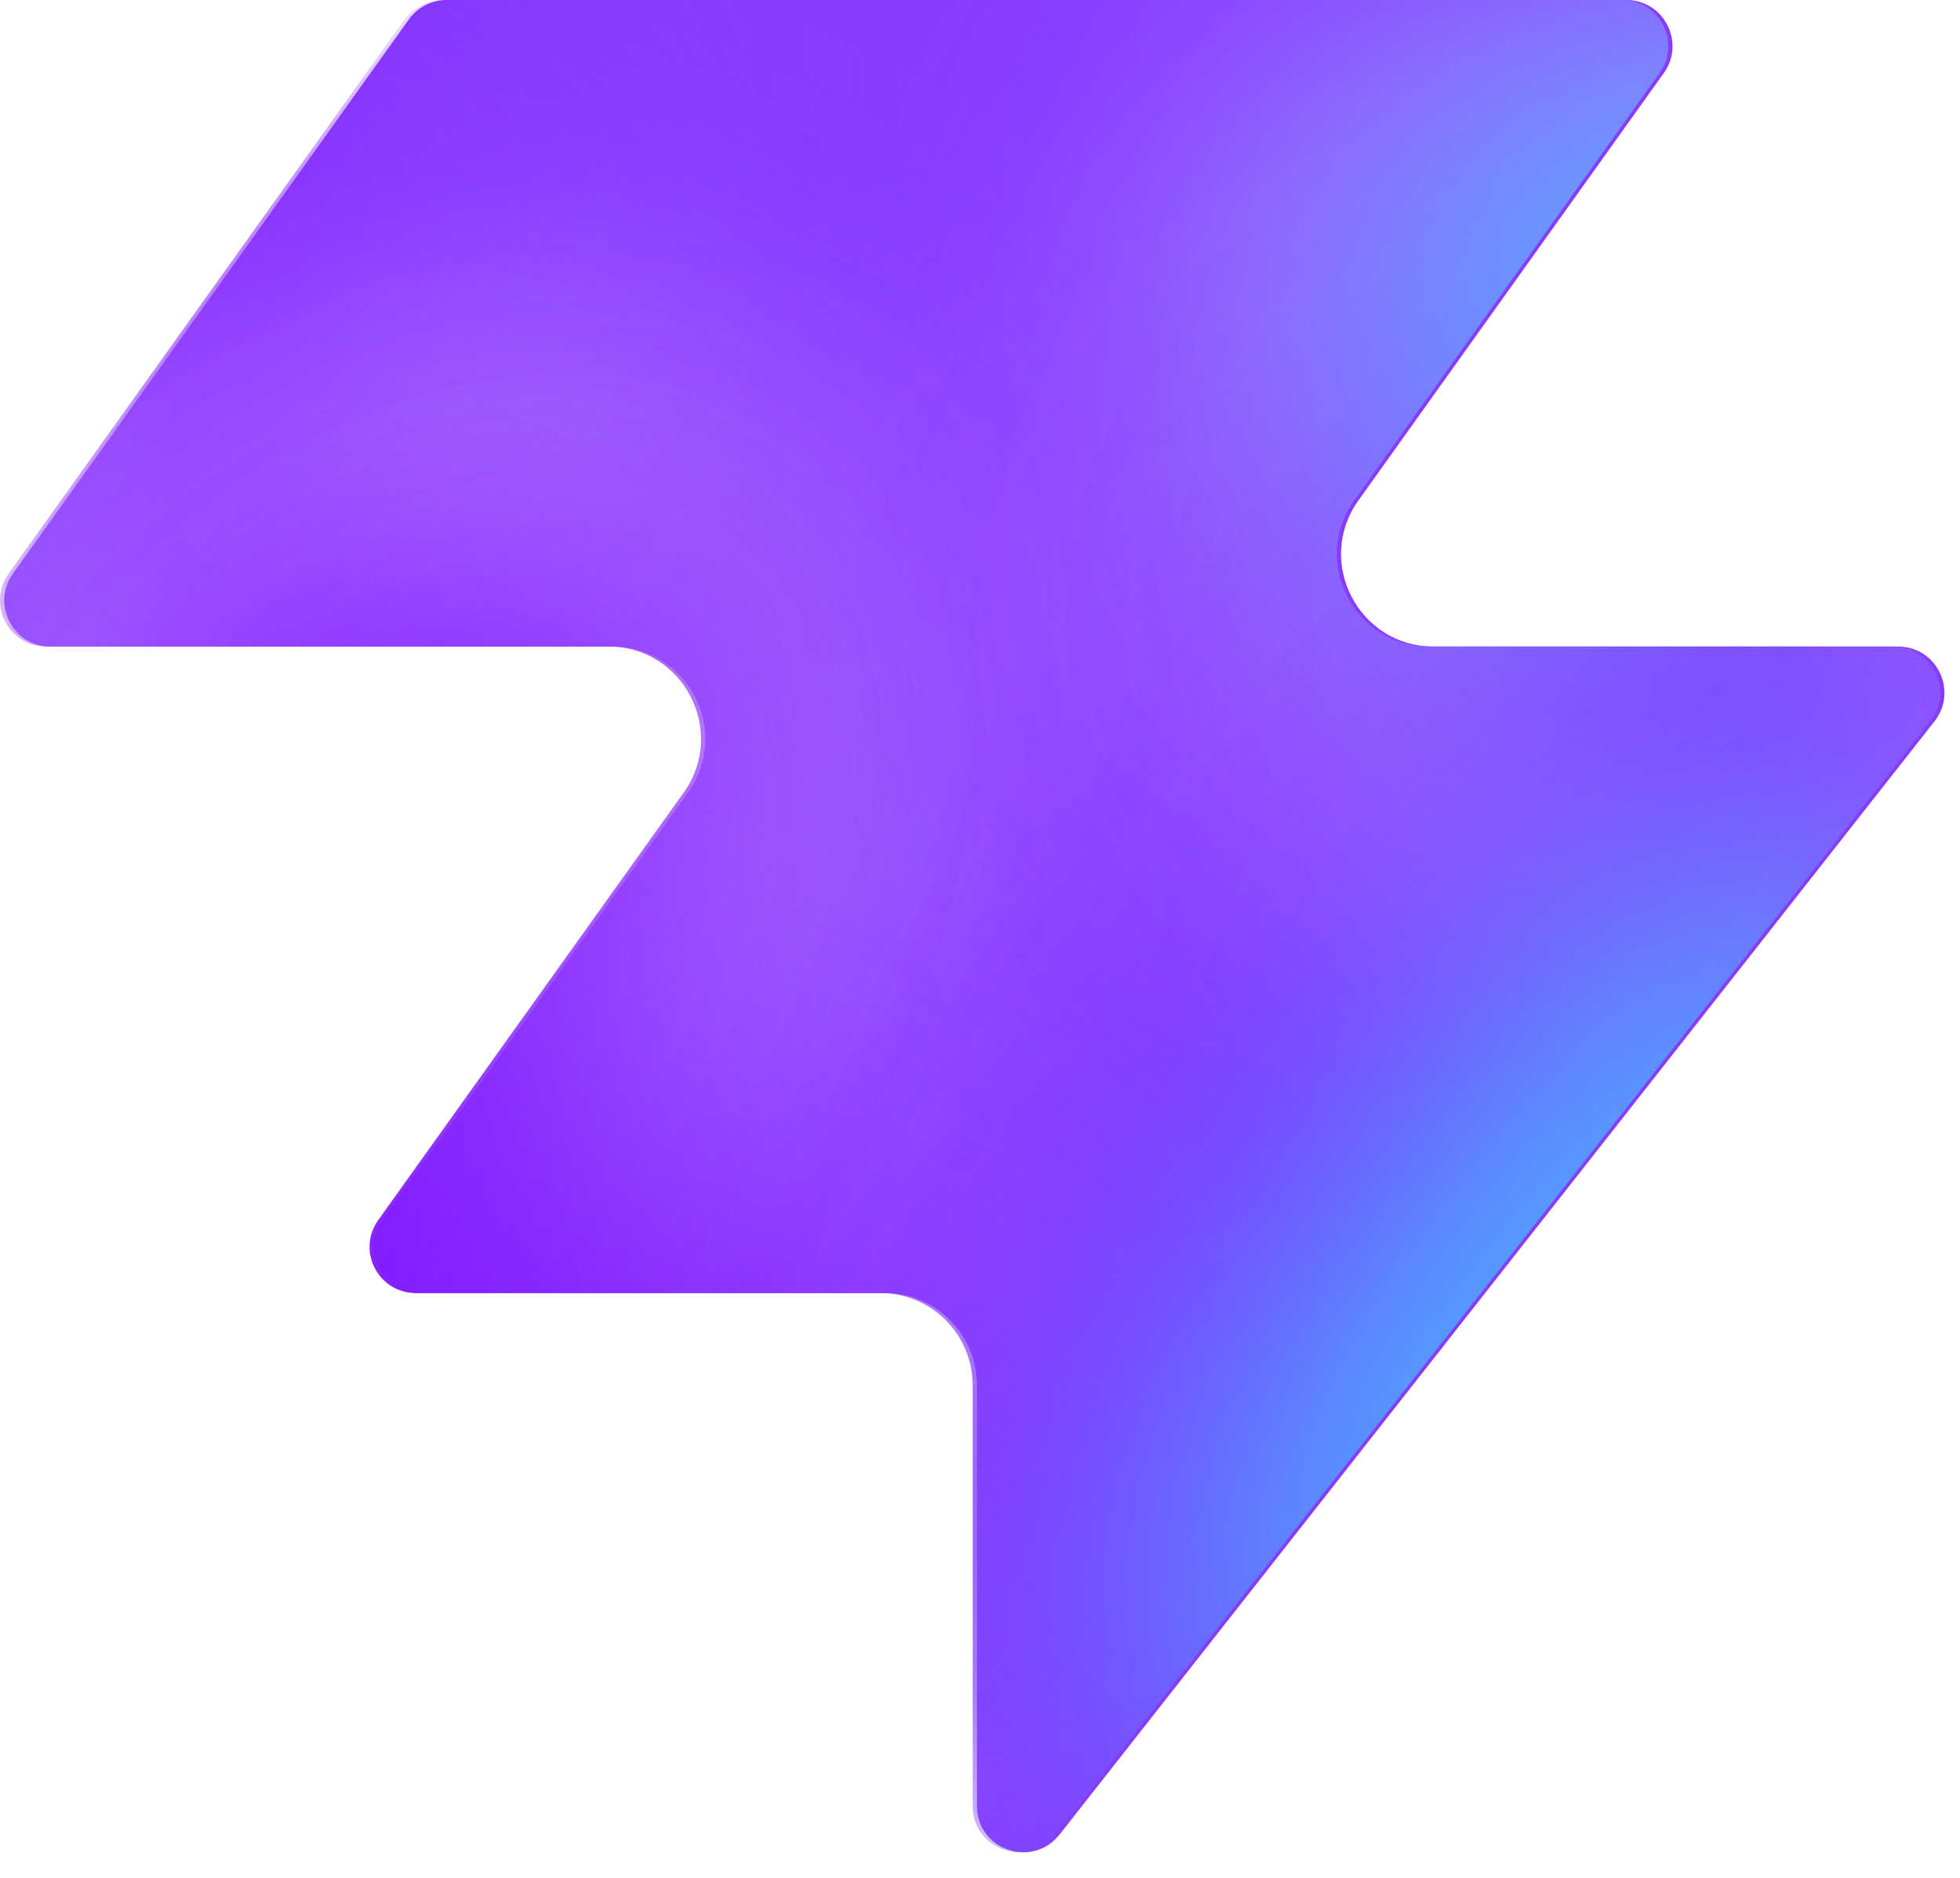
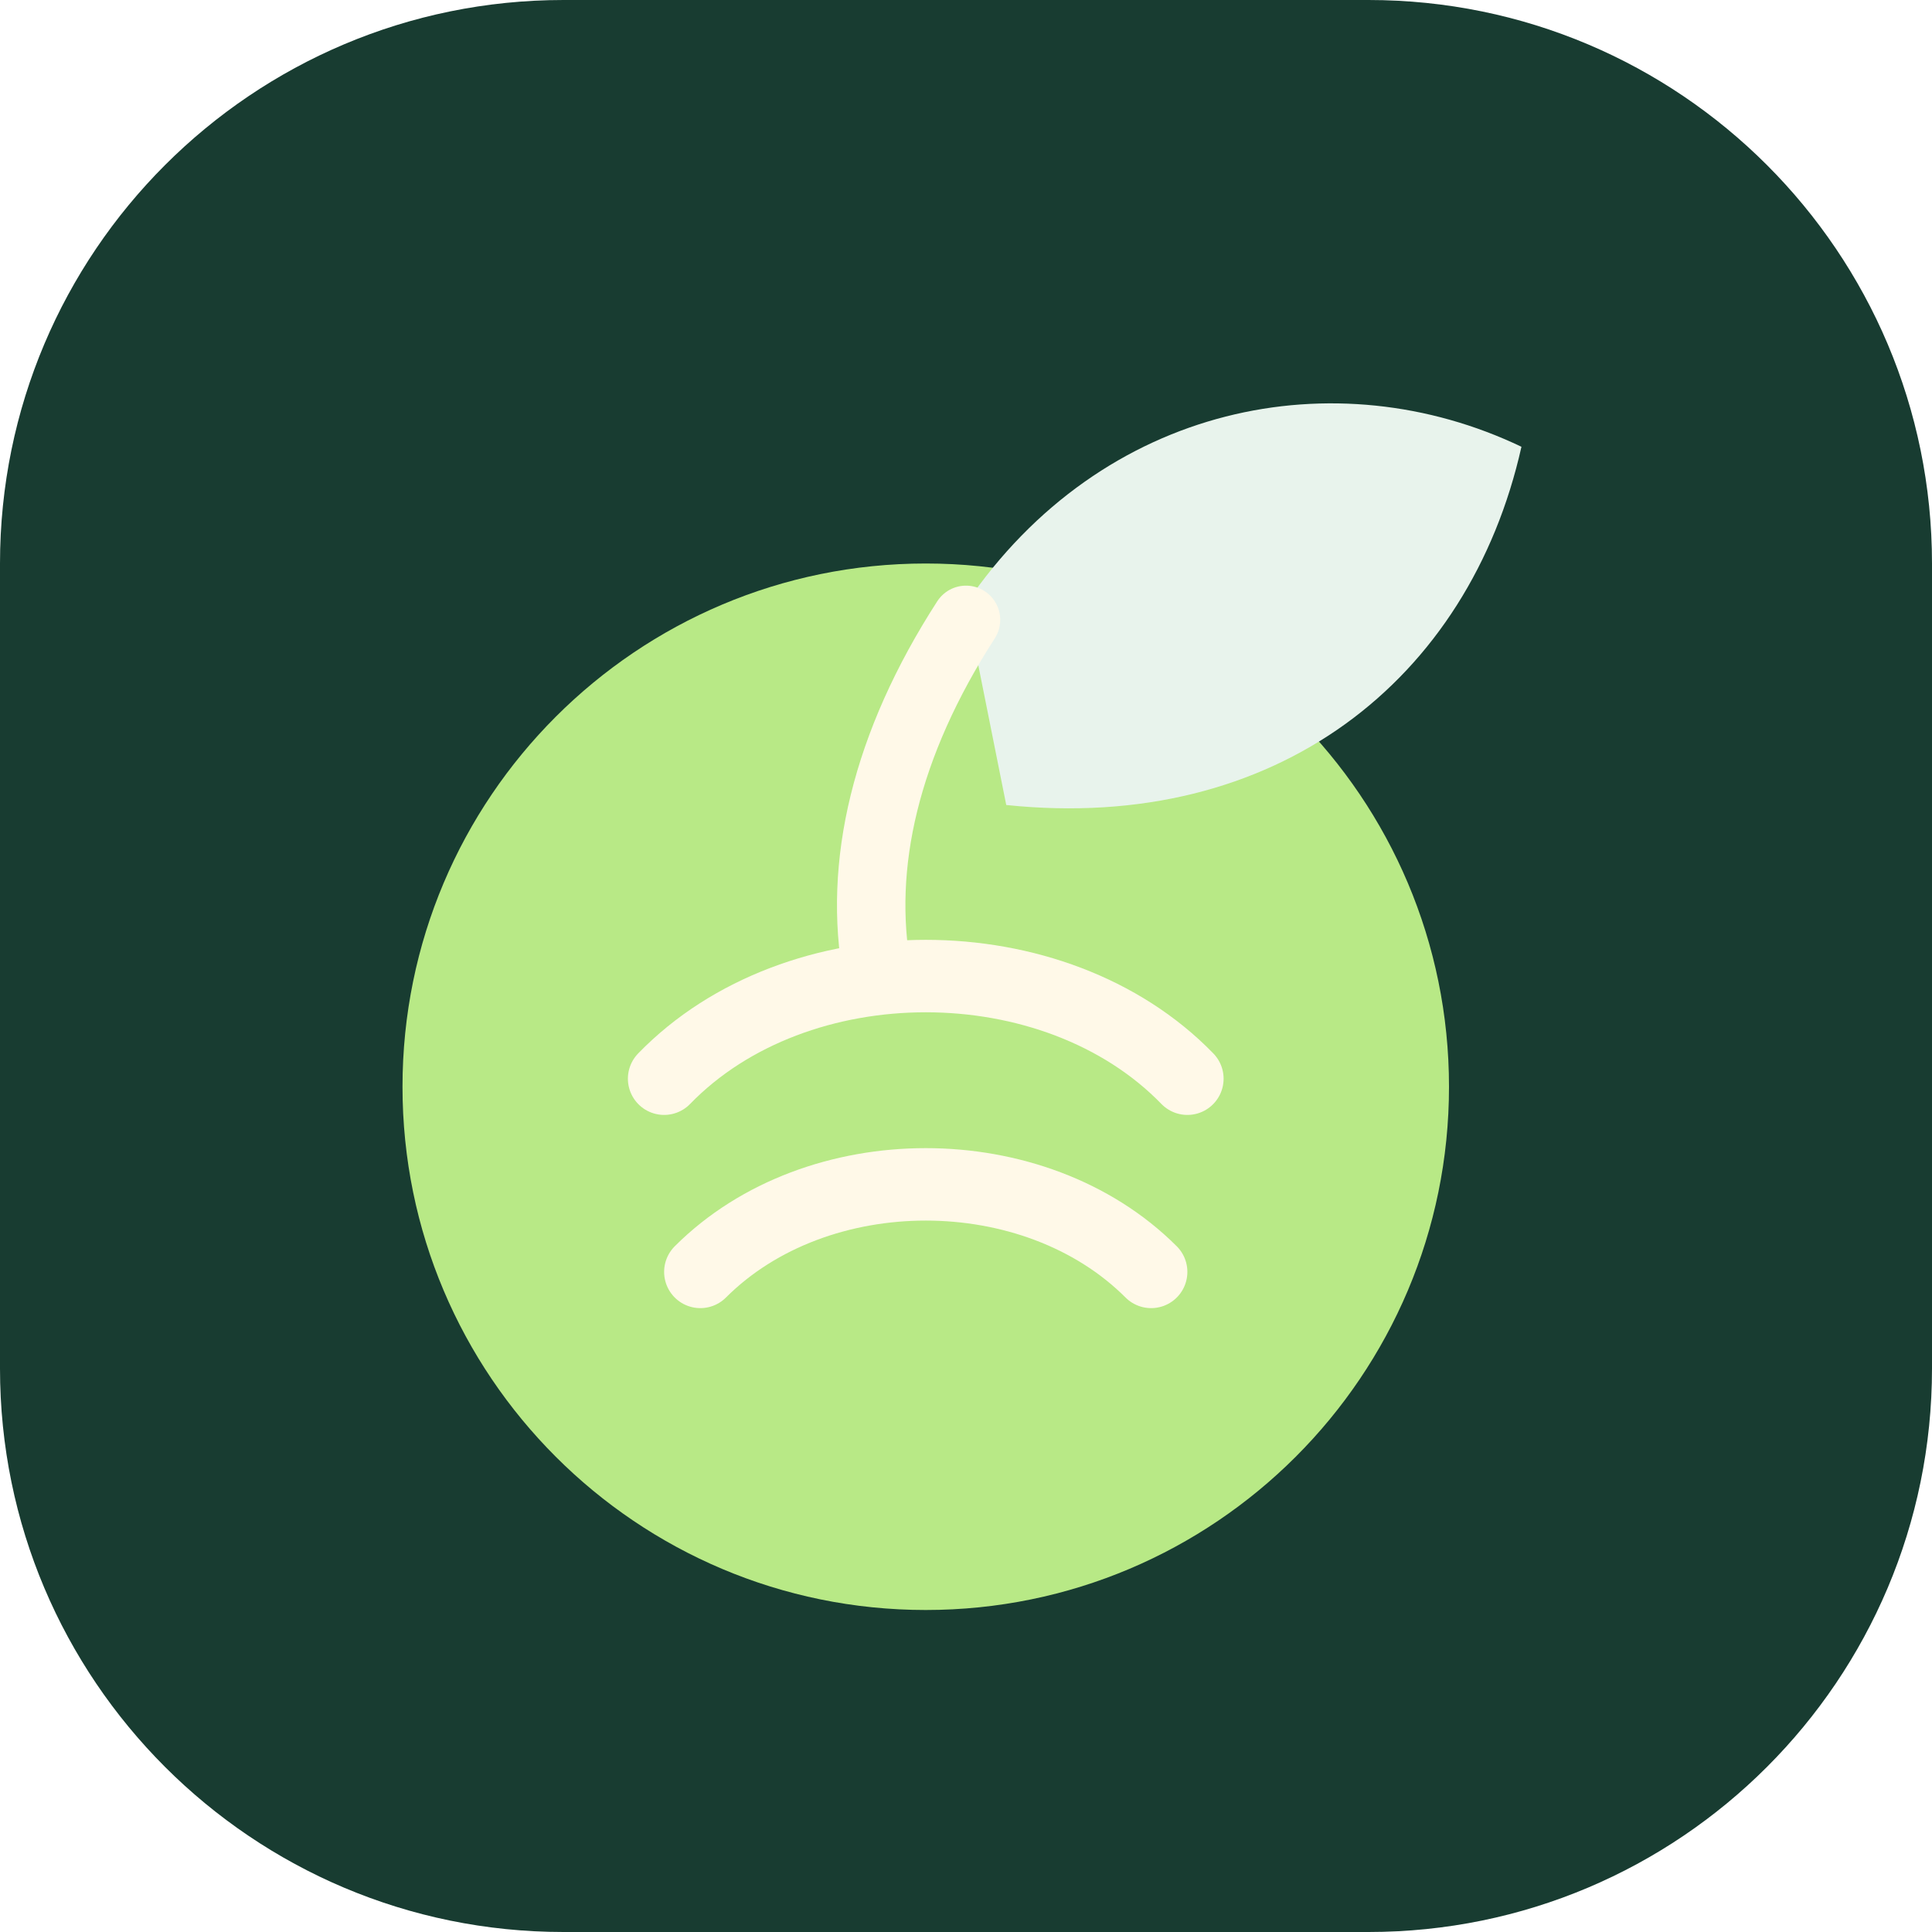
- <svg xmlns="http://www.w3.org/2000/svg" width="48" height="46" fill="none" viewBox="0 0 48 46">
-   <path fill="#863bff" d="M25.946 44.938c-.664.845-2.021.375-2.021-.698V33.937a2.26 2.26 0 0 0-2.262-2.262H10.287c-.92 0-1.456-1.04-.92-1.788l7.48-10.471c1.07-1.497 0-3.578-1.842-3.578H1.237c-.92 0-1.456-1.04-.92-1.788L10.013.474c.214-.297.556-.474.92-.474h28.894c.92 0 1.456 1.04.92 1.788l-7.48 10.471c-1.07 1.498 0 3.579 1.842 3.579h11.377c.943 0 1.473 1.088.89 1.83L25.947 44.94z" style="fill:#863bff;fill:color(display-p3 .525 .23 1);fill-opacity:1" />
-   <mask id="a" width="48" height="46" x="0" y="0" maskUnits="userSpaceOnUse" style="mask-type:alpha">
-     <path fill="#000" d="M25.842 44.938c-.664.844-2.021.375-2.021-.698V33.937a2.26 2.26 0 0 0-2.262-2.262H10.183c-.92 0-1.456-1.04-.92-1.788l7.48-10.471c1.07-1.498 0-3.579-1.842-3.579H1.133c-.92 0-1.456-1.04-.92-1.787L9.91.473c.214-.297.556-.474.92-.474h28.894c.92 0 1.456 1.04.92 1.788l-7.48 10.471c-1.07 1.498 0 3.578 1.842 3.578h11.377c.943 0 1.473 1.088.89 1.832L25.843 44.94z" style="fill:#000;fill-opacity:1" />
-   </mask>
-   <g mask="url(#a)">
-     <g filter="url(#b)">
-       <ellipse cx="5.508" cy="14.704" fill="#ede6ff" rx="5.508" ry="14.704" style="fill:#ede6ff;fill:color(display-p3 .927 .903 1);fill-opacity:1" transform="matrix(.00324 1 1 -.00324 -4.47 31.516)" />
-     </g>
-     <g filter="url(#c)">
-       <ellipse cx="10.399" cy="29.851" fill="#ede6ff" rx="10.399" ry="29.851" style="fill:#ede6ff;fill:color(display-p3 .927 .903 1);fill-opacity:1" transform="matrix(.00324 1 1 -.00324 -39.328 7.883)" />
-     </g>
-     <g filter="url(#d)">
-       <ellipse cx="5.508" cy="30.487" fill="#7e14ff" rx="5.508" ry="30.487" style="fill:#7e14ff;fill:color(display-p3 .492 .077 1);fill-opacity:1" transform="rotate(89.814 -25.913 -14.639)scale(1 -1)" />
-     </g>
-     <g filter="url(#e)">
-       <ellipse cx="5.508" cy="30.599" fill="#7e14ff" rx="5.508" ry="30.599" style="fill:#7e14ff;fill:color(display-p3 .492 .077 1);fill-opacity:1" transform="rotate(89.814 -32.644 -3.334)scale(1 -1)" />
-     </g>
-     <g filter="url(#f)">
-       <ellipse cx="5.508" cy="30.599" fill="#7e14ff" rx="5.508" ry="30.599" style="fill:#7e14ff;fill:color(display-p3 .492 .077 1);fill-opacity:1" transform="matrix(.00324 1 1 -.00324 -34.34 30.47)" />
-     </g>
-     <g filter="url(#g)">
-       <ellipse cx="14.072" cy="22.078" fill="#ede6ff" rx="14.072" ry="22.078" style="fill:#ede6ff;fill:color(display-p3 .927 .903 1);fill-opacity:1" transform="rotate(93.35 24.506 48.493)scale(-1 1)" />
-     </g>
-     <g filter="url(#h)">
-       <ellipse cx="3.47" cy="21.501" fill="#7e14ff" rx="3.47" ry="21.501" style="fill:#7e14ff;fill:color(display-p3 .492 .077 1);fill-opacity:1" transform="rotate(89.009 28.708 47.59)scale(-1 1)" />
-     </g>
-     <g filter="url(#i)">
-       <ellipse cx="3.47" cy="21.501" fill="#7e14ff" rx="3.47" ry="21.501" style="fill:#7e14ff;fill:color(display-p3 .492 .077 1);fill-opacity:1" transform="rotate(89.009 28.708 47.59)scale(-1 1)" />
-     </g>
-     <g filter="url(#j)">
-       <ellipse cx=".387" cy="8.972" fill="#7e14ff" rx="4.407" ry="29.108" style="fill:#7e14ff;fill:color(display-p3 .492 .077 1);fill-opacity:1" transform="rotate(39.51 .387 8.972)" />
-     </g>
-     <g filter="url(#k)">
-       <ellipse cx="47.523" cy="-6.092" fill="#7e14ff" rx="4.407" ry="29.108" style="fill:#7e14ff;fill:color(display-p3 .492 .077 1);fill-opacity:1" transform="rotate(37.892 47.523 -6.092)" />
-     </g>
-     <g filter="url(#l)">
-       <ellipse cx="41.412" cy="6.333" fill="#47bfff" rx="5.971" ry="9.665" style="fill:#47bfff;fill:color(display-p3 .28 .748 1);fill-opacity:1" transform="rotate(37.892 41.412 6.333)" />
-     </g>
-     <g filter="url(#m)">
-       <ellipse cx="-1.879" cy="38.332" fill="#7e14ff" rx="4.407" ry="29.108" style="fill:#7e14ff;fill:color(display-p3 .492 .077 1);fill-opacity:1" transform="rotate(37.892 -1.88 38.332)" />
-     </g>
-     <g filter="url(#n)">
-       <ellipse cx="-1.879" cy="38.332" fill="#7e14ff" rx="4.407" ry="29.108" style="fill:#7e14ff;fill:color(display-p3 .492 .077 1);fill-opacity:1" transform="rotate(37.892 -1.88 38.332)" />
-     </g>
-     <g filter="url(#o)">
-       <ellipse cx="35.651" cy="29.907" fill="#7e14ff" rx="4.407" ry="29.108" style="fill:#7e14ff;fill:color(display-p3 .492 .077 1);fill-opacity:1" transform="rotate(37.892 35.651 29.907)" />
-     </g>
-     <g filter="url(#p)">
-       <ellipse cx="38.418" cy="32.4" fill="#47bfff" rx="5.971" ry="15.297" style="fill:#47bfff;fill:color(display-p3 .28 .748 1);fill-opacity:1" transform="rotate(37.892 38.418 32.4)" />
-     </g>
-   </g>
-   <defs>
-     <filter id="b" width="60.045" height="41.654" x="-19.77" y="16.149" color-interpolation-filters="sRGB" filterUnits="userSpaceOnUse">
-       <feFlood flood-opacity="0" result="BackgroundImageFix" />
-       <feBlend in="SourceGraphic" in2="BackgroundImageFix" result="shape" />
-       <feGaussianBlur result="effect1_foregroundBlur_2002_17158" stdDeviation="7.659" />
-     </filter>
-     <filter id="c" width="90.34" height="51.437" x="-54.613" y="-7.533" color-interpolation-filters="sRGB" filterUnits="userSpaceOnUse">
-       <feFlood flood-opacity="0" result="BackgroundImageFix" />
-       <feBlend in="SourceGraphic" in2="BackgroundImageFix" result="shape" />
-       <feGaussianBlur result="effect1_foregroundBlur_2002_17158" stdDeviation="7.659" />
-     </filter>
-     <filter id="d" width="79.355" height="29.4" x="-49.64" y="2.03" color-interpolation-filters="sRGB" filterUnits="userSpaceOnUse">
-       <feFlood flood-opacity="0" result="BackgroundImageFix" />
-       <feBlend in="SourceGraphic" in2="BackgroundImageFix" result="shape" />
-       <feGaussianBlur result="effect1_foregroundBlur_2002_17158" stdDeviation="4.596" />
-     </filter>
-     <filter id="e" width="79.579" height="29.4" x="-45.045" y="20.029" color-interpolation-filters="sRGB" filterUnits="userSpaceOnUse">
-       <feFlood flood-opacity="0" result="BackgroundImageFix" />
-       <feBlend in="SourceGraphic" in2="BackgroundImageFix" result="shape" />
-       <feGaussianBlur result="effect1_foregroundBlur_2002_17158" stdDeviation="4.596" />
-     </filter>
-     <filter id="f" width="79.579" height="29.4" x="-43.513" y="21.178" color-interpolation-filters="sRGB" filterUnits="userSpaceOnUse">
-       <feFlood flood-opacity="0" result="BackgroundImageFix" />
-       <feBlend in="SourceGraphic" in2="BackgroundImageFix" result="shape" />
-       <feGaussianBlur result="effect1_foregroundBlur_2002_17158" stdDeviation="4.596" />
-     </filter>
-     <filter id="g" width="74.749" height="58.852" x="15.756" y="-17.901" color-interpolation-filters="sRGB" filterUnits="userSpaceOnUse">
-       <feFlood flood-opacity="0" result="BackgroundImageFix" />
-       <feBlend in="SourceGraphic" in2="BackgroundImageFix" result="shape" />
-       <feGaussianBlur result="effect1_foregroundBlur_2002_17158" stdDeviation="7.659" />
-     </filter>
-     <filter id="h" width="61.377" height="25.362" x="23.548" y="2.284" color-interpolation-filters="sRGB" filterUnits="userSpaceOnUse">
-       <feFlood flood-opacity="0" result="BackgroundImageFix" />
-       <feBlend in="SourceGraphic" in2="BackgroundImageFix" result="shape" />
-       <feGaussianBlur result="effect1_foregroundBlur_2002_17158" stdDeviation="4.596" />
-     </filter>
-     <filter id="i" width="61.377" height="25.362" x="23.548" y="2.284" color-interpolation-filters="sRGB" filterUnits="userSpaceOnUse">
-       <feFlood flood-opacity="0" result="BackgroundImageFix" />
-       <feBlend in="SourceGraphic" in2="BackgroundImageFix" result="shape" />
-       <feGaussianBlur result="effect1_foregroundBlur_2002_17158" stdDeviation="4.596" />
-     </filter>
-     <filter id="j" width="56.045" height="63.649" x="-27.636" y="-22.853" color-interpolation-filters="sRGB" filterUnits="userSpaceOnUse">
-       <feFlood flood-opacity="0" result="BackgroundImageFix" />
-       <feBlend in="SourceGraphic" in2="BackgroundImageFix" result="shape" />
-       <feGaussianBlur result="effect1_foregroundBlur_2002_17158" stdDeviation="4.596" />
-     </filter>
-     <filter id="k" width="54.814" height="64.646" x="20.116" y="-38.415" color-interpolation-filters="sRGB" filterUnits="userSpaceOnUse">
-       <feFlood flood-opacity="0" result="BackgroundImageFix" />
-       <feBlend in="SourceGraphic" in2="BackgroundImageFix" result="shape" />
-       <feGaussianBlur result="effect1_foregroundBlur_2002_17158" stdDeviation="4.596" />
-     </filter>
-     <filter id="l" width="33.541" height="35.313" x="24.641" y="-11.323" color-interpolation-filters="sRGB" filterUnits="userSpaceOnUse">
-       <feFlood flood-opacity="0" result="BackgroundImageFix" />
-       <feBlend in="SourceGraphic" in2="BackgroundImageFix" result="shape" />
-       <feGaussianBlur result="effect1_foregroundBlur_2002_17158" stdDeviation="4.596" />
-     </filter>
-     <filter id="m" width="54.814" height="64.646" x="-29.286" y="6.009" color-interpolation-filters="sRGB" filterUnits="userSpaceOnUse">
-       <feFlood flood-opacity="0" result="BackgroundImageFix" />
-       <feBlend in="SourceGraphic" in2="BackgroundImageFix" result="shape" />
-       <feGaussianBlur result="effect1_foregroundBlur_2002_17158" stdDeviation="4.596" />
-     </filter>
-     <filter id="n" width="54.814" height="64.646" x="-29.286" y="6.009" color-interpolation-filters="sRGB" filterUnits="userSpaceOnUse">
-       <feFlood flood-opacity="0" result="BackgroundImageFix" />
-       <feBlend in="SourceGraphic" in2="BackgroundImageFix" result="shape" />
-       <feGaussianBlur result="effect1_foregroundBlur_2002_17158" stdDeviation="4.596" />
-     </filter>
-     <filter id="o" width="54.814" height="64.646" x="8.244" y="-2.416" color-interpolation-filters="sRGB" filterUnits="userSpaceOnUse">
-       <feFlood flood-opacity="0" result="BackgroundImageFix" />
-       <feBlend in="SourceGraphic" in2="BackgroundImageFix" result="shape" />
-       <feGaussianBlur result="effect1_foregroundBlur_2002_17158" stdDeviation="4.596" />
-     </filter>
-     <filter id="p" width="39.409" height="43.623" x="18.713" y="10.588" color-interpolation-filters="sRGB" filterUnits="userSpaceOnUse">
-       <feFlood flood-opacity="0" result="BackgroundImageFix" />
-       <feBlend in="SourceGraphic" in2="BackgroundImageFix" result="shape" />
-       <feGaussianBlur result="effect1_foregroundBlur_2002_17158" stdDeviation="4.596" />
-     </filter>
-   </defs>
+ <svg xmlns="http://www.w3.org/2000/svg" viewBox="0 0 48 48" fill="none">
+   <rect width="48" height="48" rx="14" fill="#183C31" />
+   <circle cx="23" cy="27" r="13" fill="#B8E986" />
+   <path d="M24 15c3.4-5 9.2-6.1 13.8-3.9-1.3 5.8-6.1 9.6-12.8 8.9" fill="#E8F3EC" />
+   <path d="M16.5 26.8c3.3-3.4 9.7-3.4 13 0m-12.1 4.8c2.9-2.9 8.3-2.9 11.2 0" stroke="#FFF9E8" stroke-linecap="round" stroke-width="1.8" />
+   <path d="M24 15.4c-2 3.1-2.7 6.1-2.2 8.8" stroke="#FFF9E8" stroke-linecap="round" stroke-width="1.7" />
</svg>
